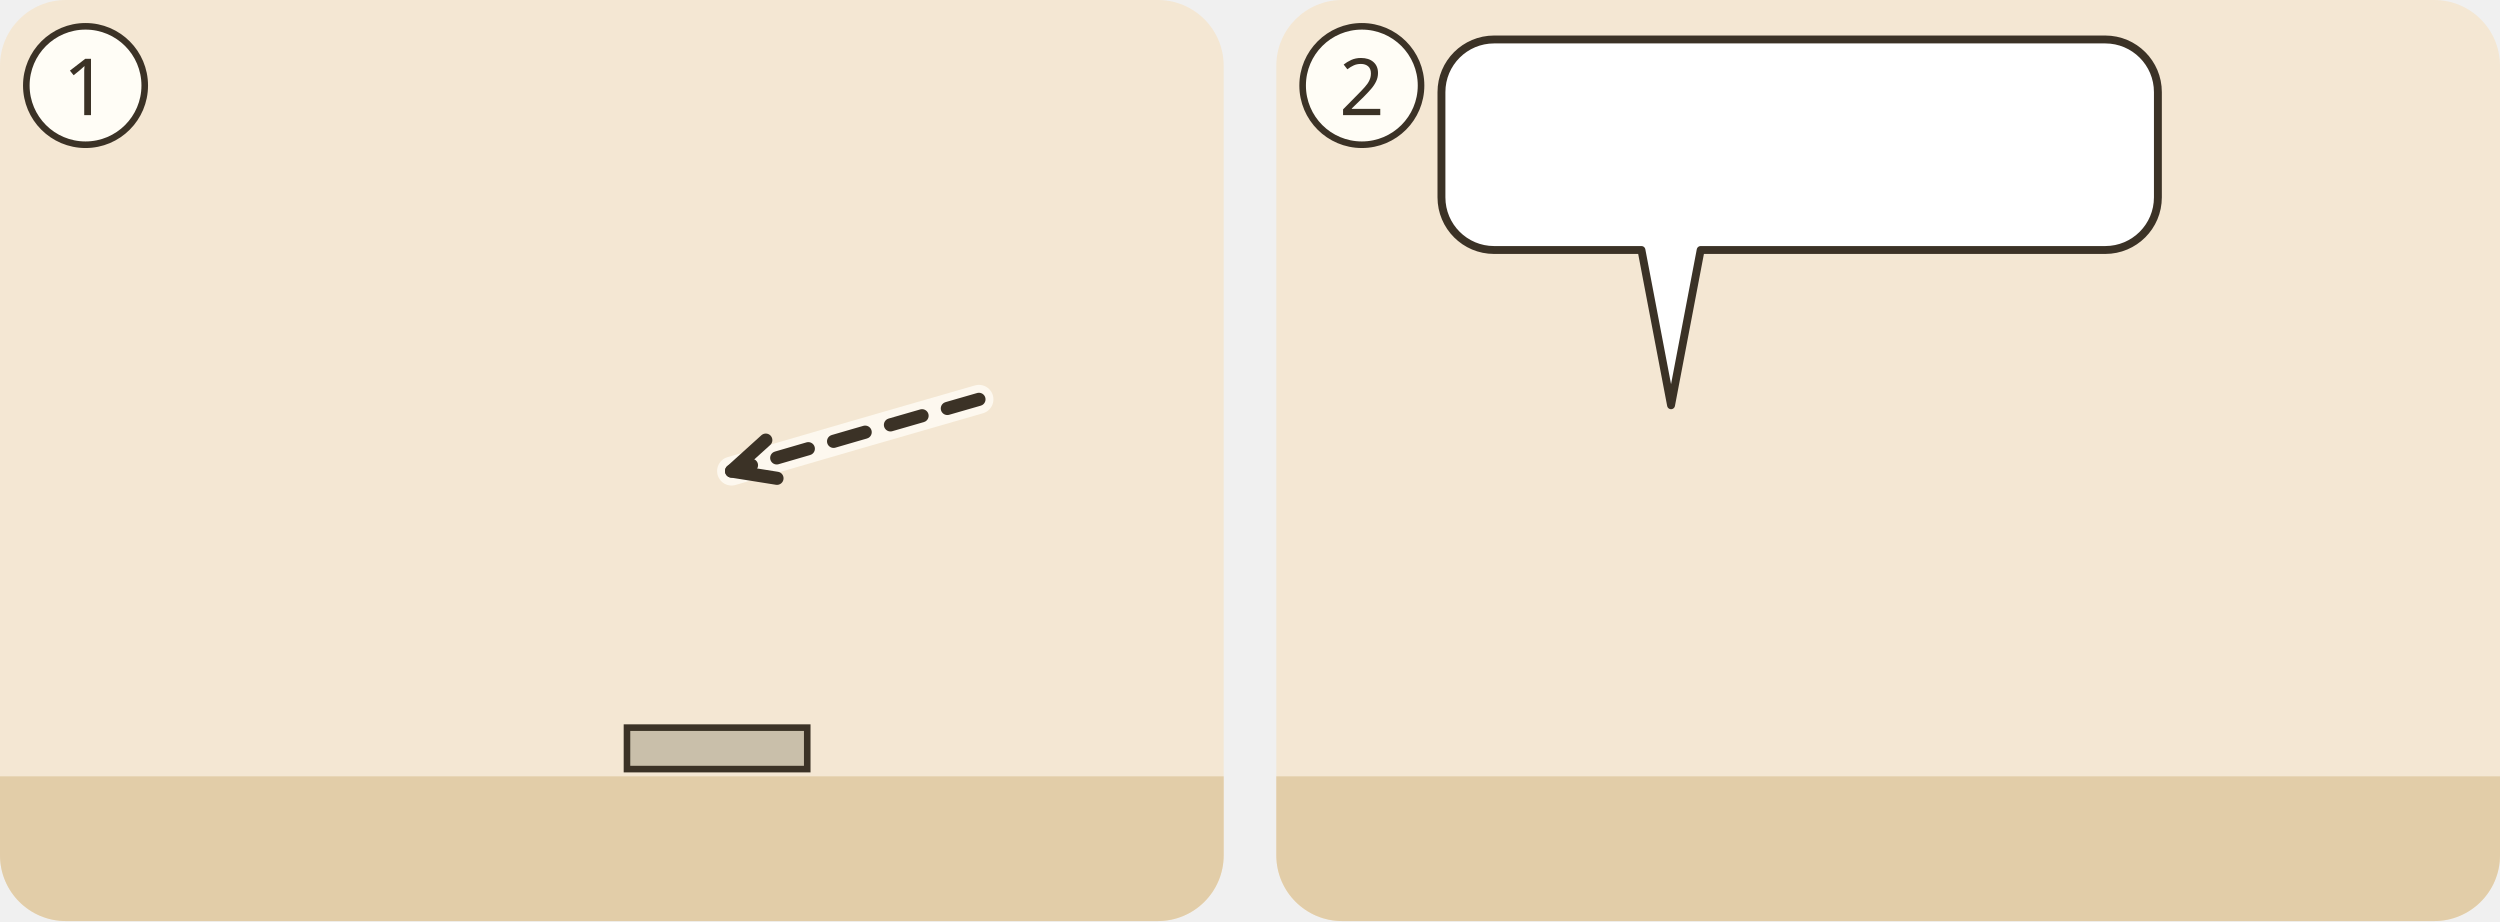
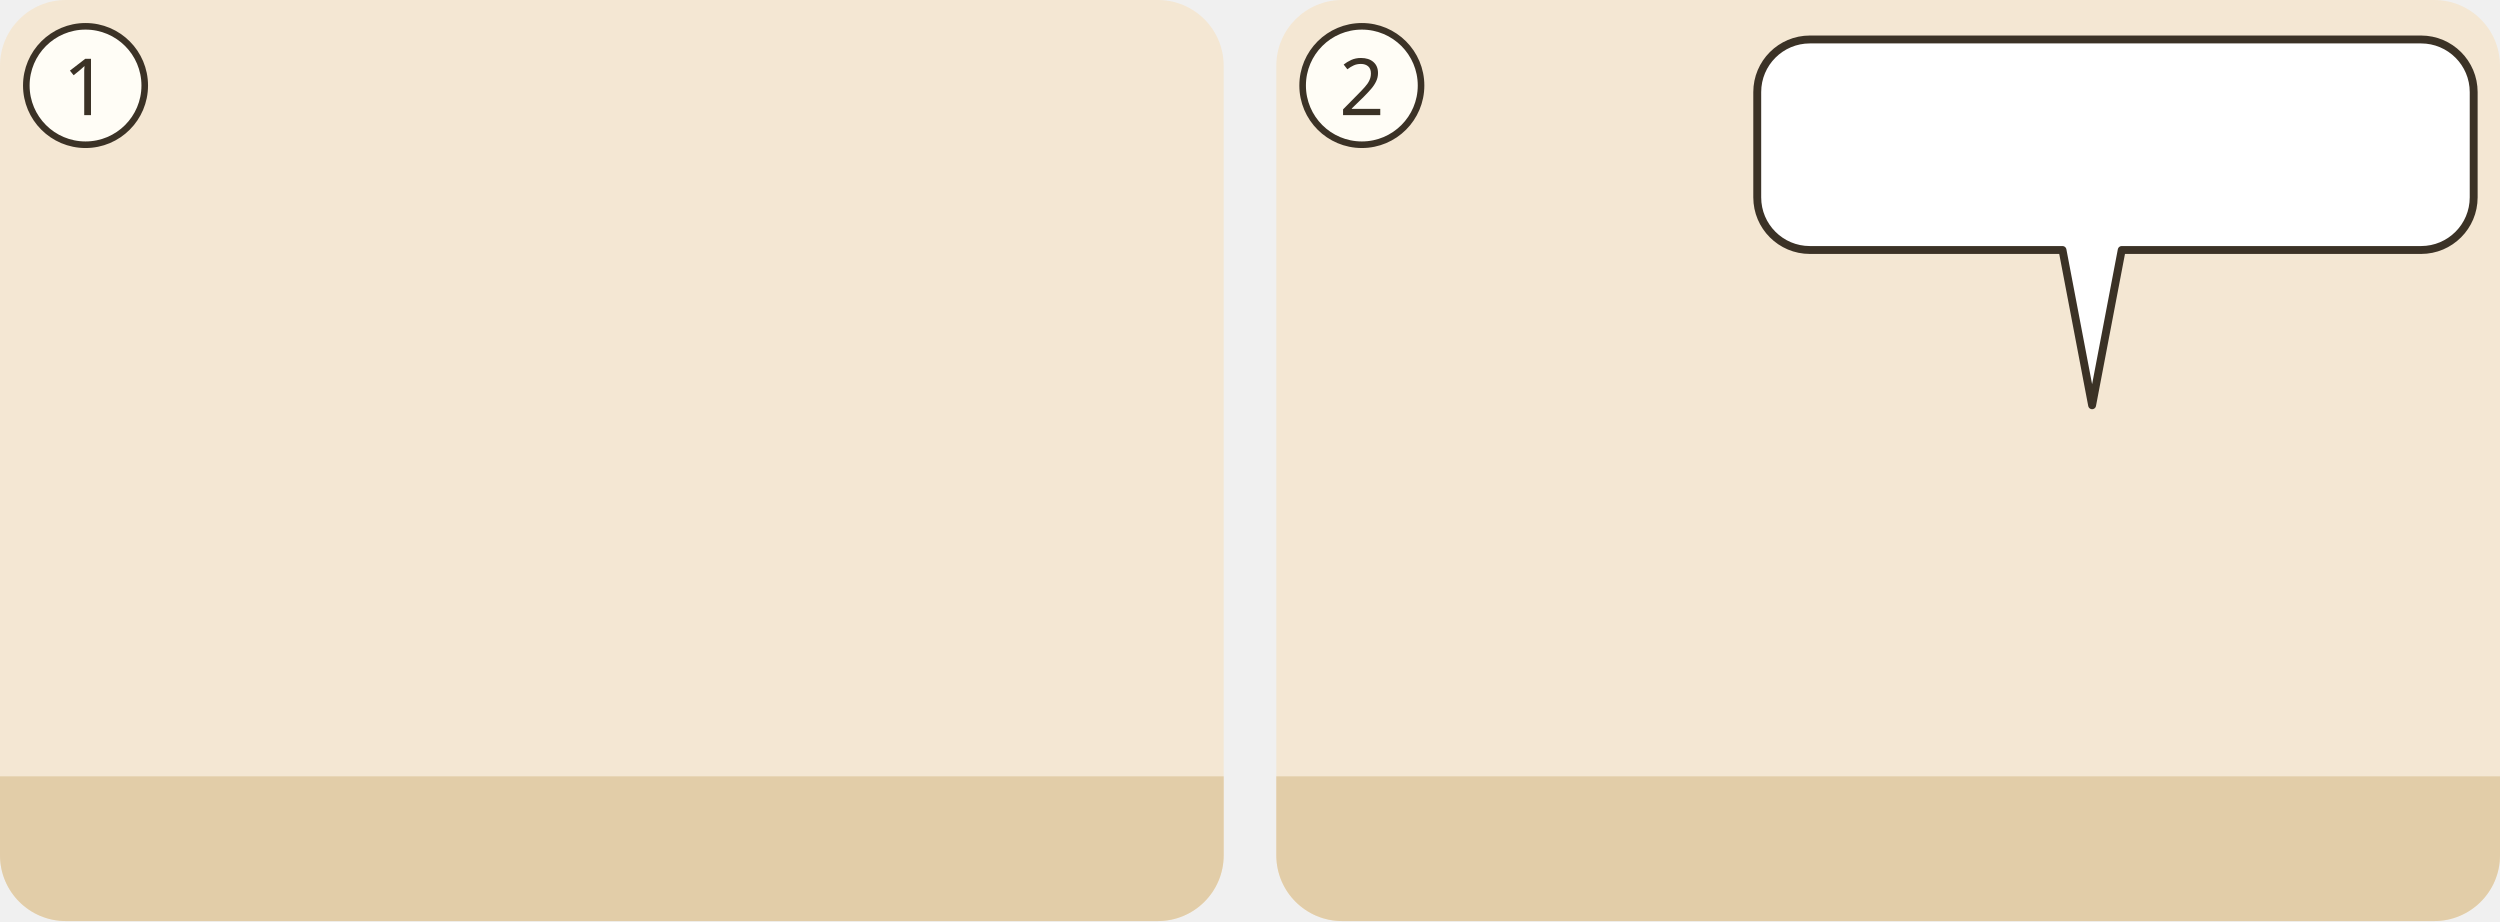
<svg xmlns="http://www.w3.org/2000/svg" viewBox="0 0 380 140">
  <g transform="translate(0 0)">
    <clipPath id="ill-cp-1-0-0">
      <rect width="186" height="140" rx="10" />
    </clipPath>
    <g clip-path="url(#ill-cp-1-0-0)">
      <rect width="186" height="140" fill="#F4E7D3" />
      <rect y="118" width="186" height="22" fill="#E2CDA8" />
      <use href="#ill-berg" x="4" y="51" width="110" height="69" opacity=".8" />
      <g transform="translate(0 -33.9)">
-         <use href="#ill-p-jesus" x="45.4" y="60" width="27.2" height="58" />
+         <use href="#ill-p-jesus" x="44.9" y="58" width="28.1" height="60" />
      </g>
-       <path d="M95.3 110.6h27.4v6.3h-27.4z" fill="#C9BFAA" stroke="#3B3226" stroke-width="1" />
-       <svg x="90.4" y="70.9" width="27.2" height="41.7" viewBox="0 0 30 46" overflow="hidden">
-         <use href="#ill-p-g-kranke" width="30" height="64" />
-       </svg>
-       <use href="#ill-p-gast2" x="135.8" y="64" width="23.1" height="53.4" />
-       <use href="#ill-p-gast" x="154.4" y="64" width="23.1" height="53.4" />
-       <use href="#ill-p-menge" x="142.4" y="60" width="27.2" height="58" />
-       <use href="#ill-z-heilen" x="93.0" y="54.6" width="22" height="18" />
-       <path d="M148.8 60.7Q130.0 66.1 111.2 71.6" fill="none" stroke="#FFFDF6" stroke-width="4.4" stroke-linecap="round" opacity=".8" />
-       <path d="M148.8 60.7Q130.0 66.1 111.2 71.6" fill="none" stroke="#3B3226" stroke-width="2" stroke-dasharray="5 4" stroke-linecap="round" />
-       <path d="M116.4 66.9L111.2 71.6L118.1 72.7" fill="none" stroke="#3B3226" stroke-width="2" stroke-linecap="round" stroke-linejoin="round" />
+       <use href="#ill-p-gast2" x="134.8" y="62" width="23.9" height="55.2" />
+       <use href="#ill-p-gast" x="162.7" y="62" width="23.9" height="55.2" />
+       <use href="#ill-p-menge" x="145.9" y="58" width="28.1" height="60" />
+       <use href="#ill-krankenmatte" x="82.0" y="105" width="42" height="19" />
+       <use href="#ill-z-heilen" x="92.0" y="86.5" width="22" height="18" />
    </g>
    <circle cx="13" cy="13" r="9" fill="#FFFDF6" stroke="#3B3226" />
    <text x="13" y="17.5" text-anchor="middle" font-family="sans-serif" font-size="12" fill="#3B3226">1</text>
  </g>
  <g transform="translate(194 0)">
    <clipPath id="ill-cp-2-194-0">
      <rect width="186" height="140" rx="10" />
    </clipPath>
    <g clip-path="url(#ill-cp-2-194-0)">
      <rect width="186" height="140" fill="#F4E7D3" />
      <rect y="118" width="186" height="22" fill="#E2CDA8" />
-       <use href="#ill-gott" x="140" y="3" width="40" height="40" />
-       <use href="#ill-p-gast2" x="28.0" y="60" width="24.7" height="57.0" />
-       <use href="#ill-p-gast" x="68.7" y="60" width="24.7" height="57.0" />
-       <use href="#ill-p-menge" x="45.5" y="56" width="29.1" height="62" />
-       <use href="#ill-z-freude" x="71" y="55.1" width="20" height="13" />
+       <use href="#ill-gott" x="26" y="3" width="40" height="40" />
+       <use href="#ill-p-gast2" x="92.0" y="60" width="24.7" height="57.0" />
+       <use href="#ill-p-gast" x="132.7" y="60" width="24.7" height="57.0" />
+       <use href="#ill-p-menge" x="109.5" y="56" width="29.1" height="62" />
+       <use href="#ill-z-freude" x="135" y="55.1" width="20" height="13" />
      <g>
-         <path d="M33.1 6H126A8 8 0 0 1 134 14V30A8 8 0 0 1 126 38L64.5 38L60 61.6L55.5 38H33.1A8 8 0 0 1 25.1 30V14A8 8 0 0 1 33.1 6Z" fill="#FFFFFF" stroke="#3B3226" stroke-width="1.2" stroke-linejoin="round" />
-         <use href="#ill-z-sehen" x="31.1" y="12" width="32.5" height="20" />
-         <use href="#ill-z-sprechen" x="68.6" y="12" width="24.4" height="20" />
-         <use href="#ill-z-weg" x="98.0" y="12" width="30.0" height="20" />
+         <path d="M81.1 6H174A8 8 0 0 1 182 14V30A8 8 0 0 1 174 38L128.5 38L124 61.6L119.5 38H81.1A8 8 0 0 1 73.1 30V14A8 8 0 0 1 81.1 6Z" fill="#FFFFFF" stroke="#3B3226" stroke-width="1.2" stroke-linejoin="round" />
+         <use href="#ill-z-sehen" x="79.1" y="12" width="32.5" height="20" />
+         <use href="#ill-z-sprechen" x="116.6" y="12" width="24.4" height="20" />
+         <use href="#ill-z-weg" x="146.0" y="12" width="30.0" height="20" />
      </g>
    </g>
    <circle cx="13" cy="13" r="9" fill="#FFFDF6" stroke="#3B3226" />
    <text x="13" y="17.5" text-anchor="middle" font-family="sans-serif" font-size="12" fill="#3B3226">2</text>
  </g>
</svg>
